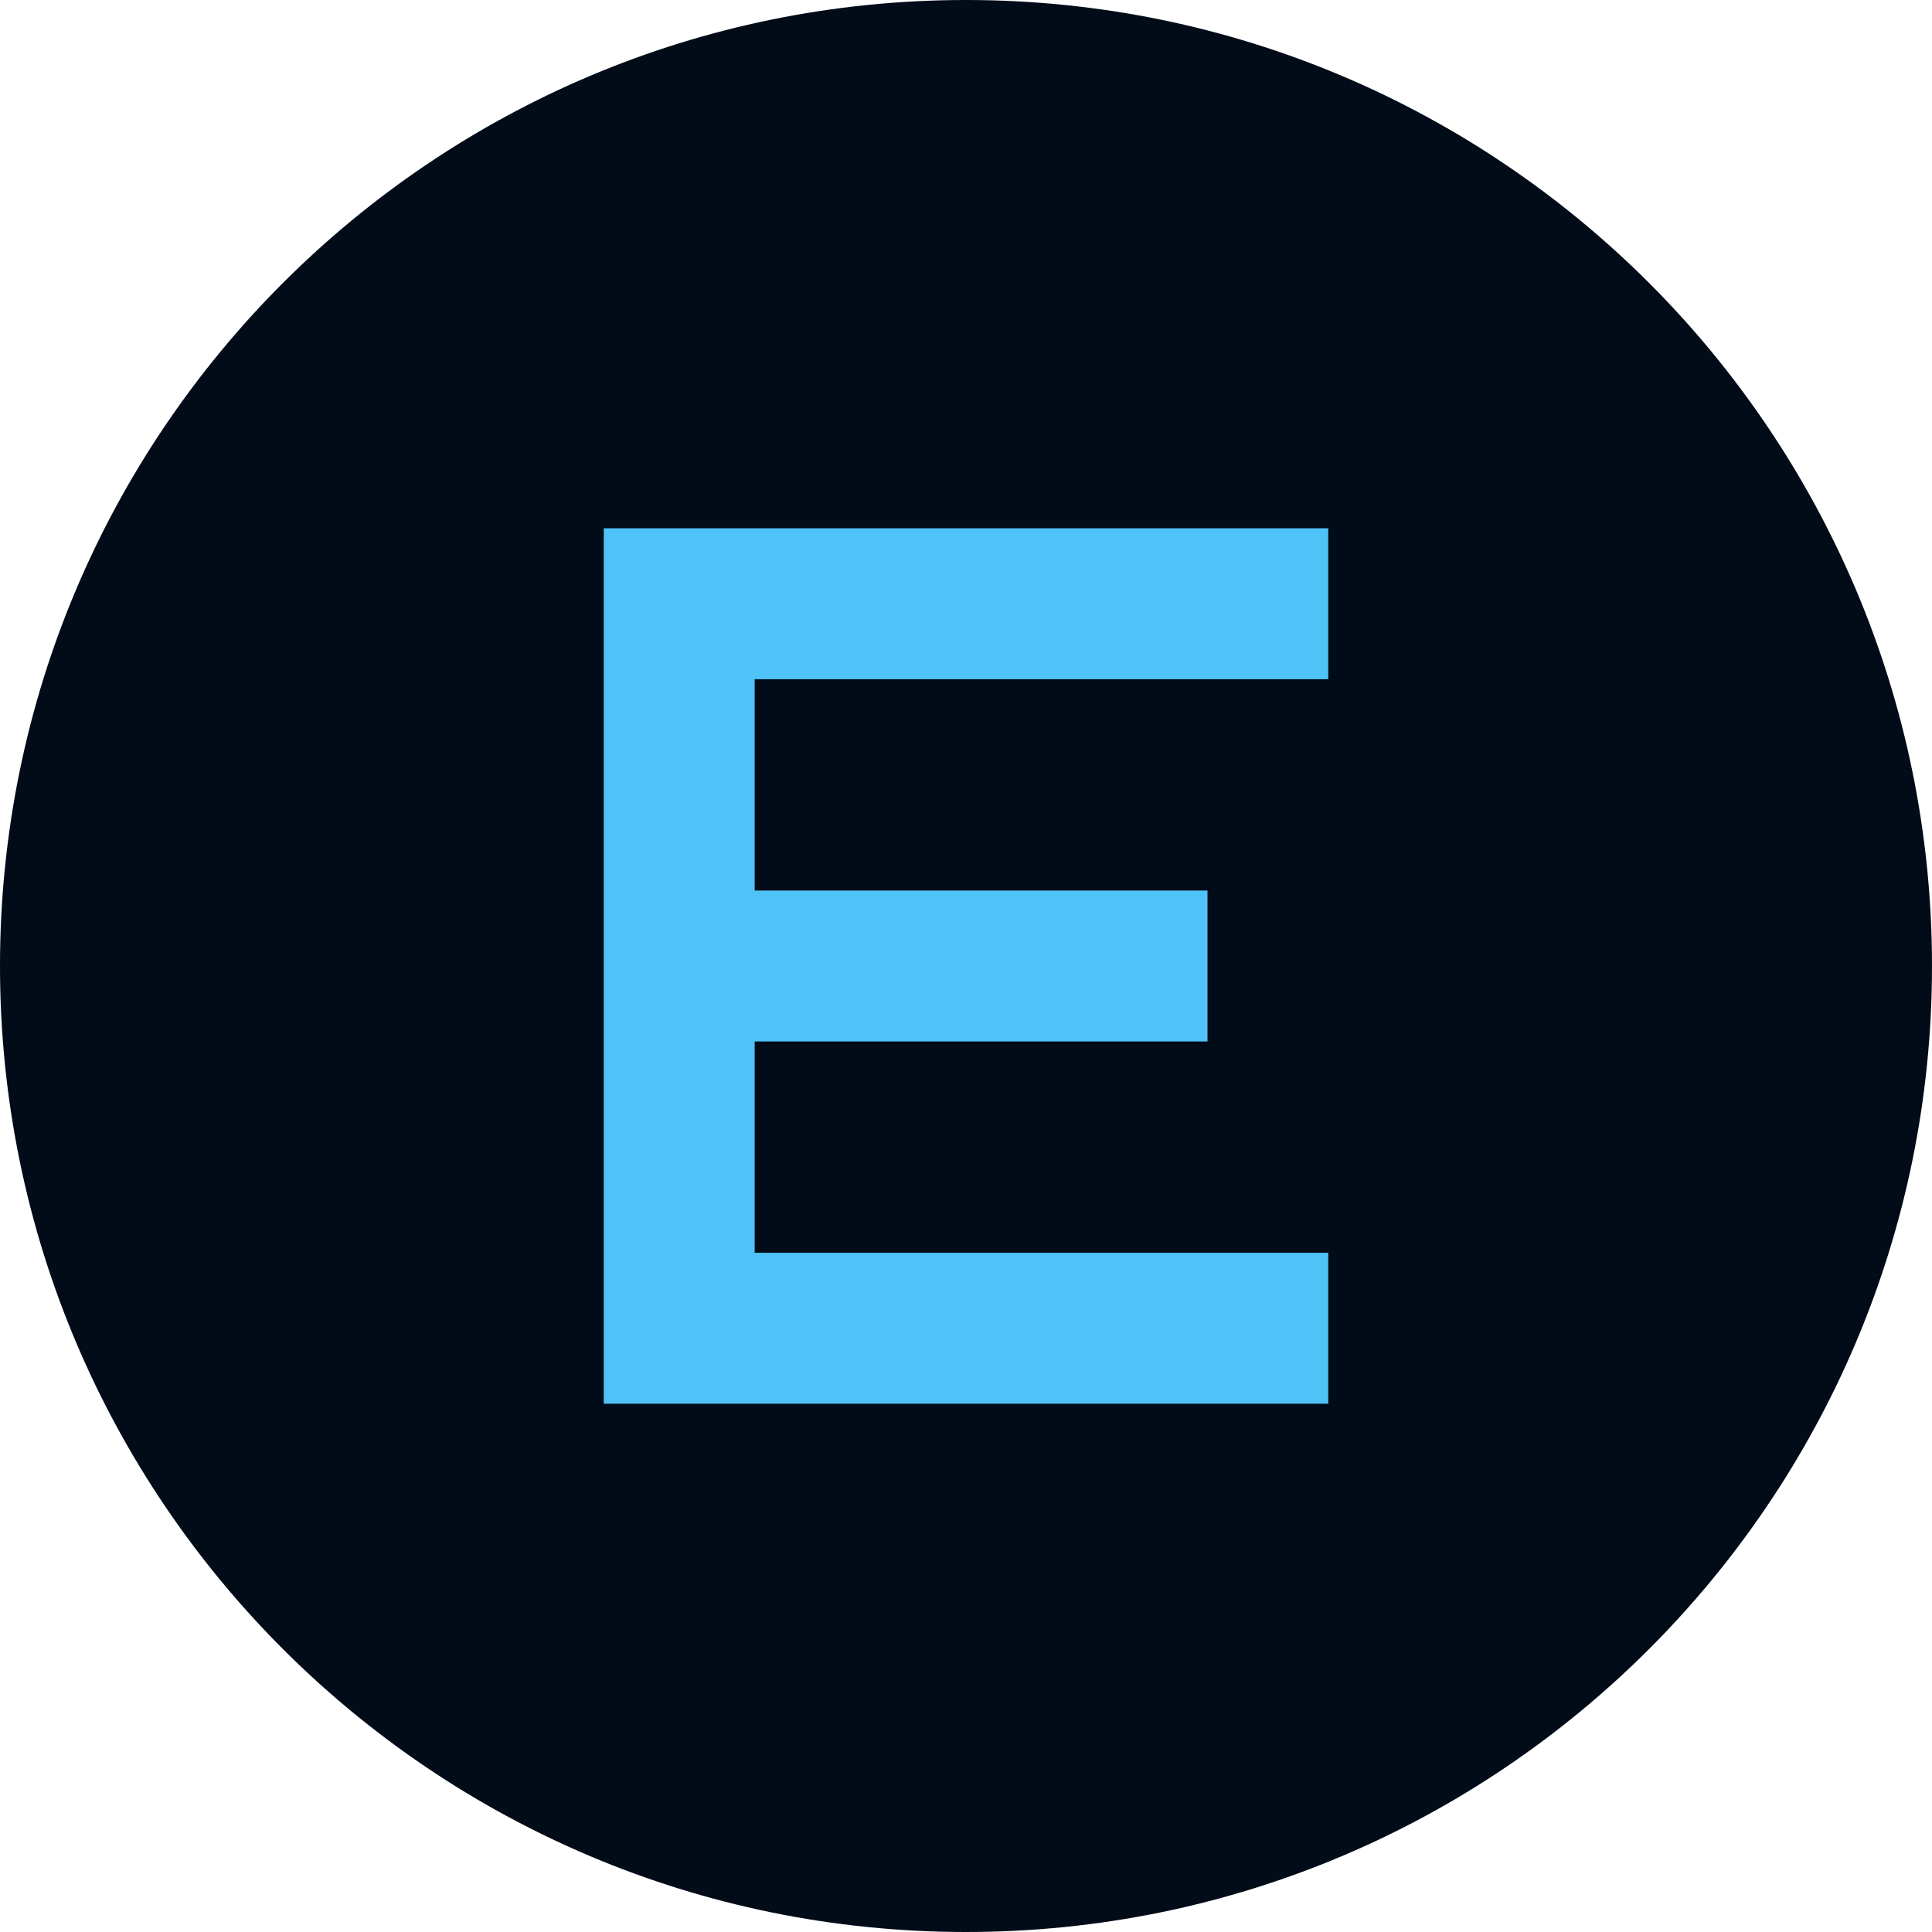
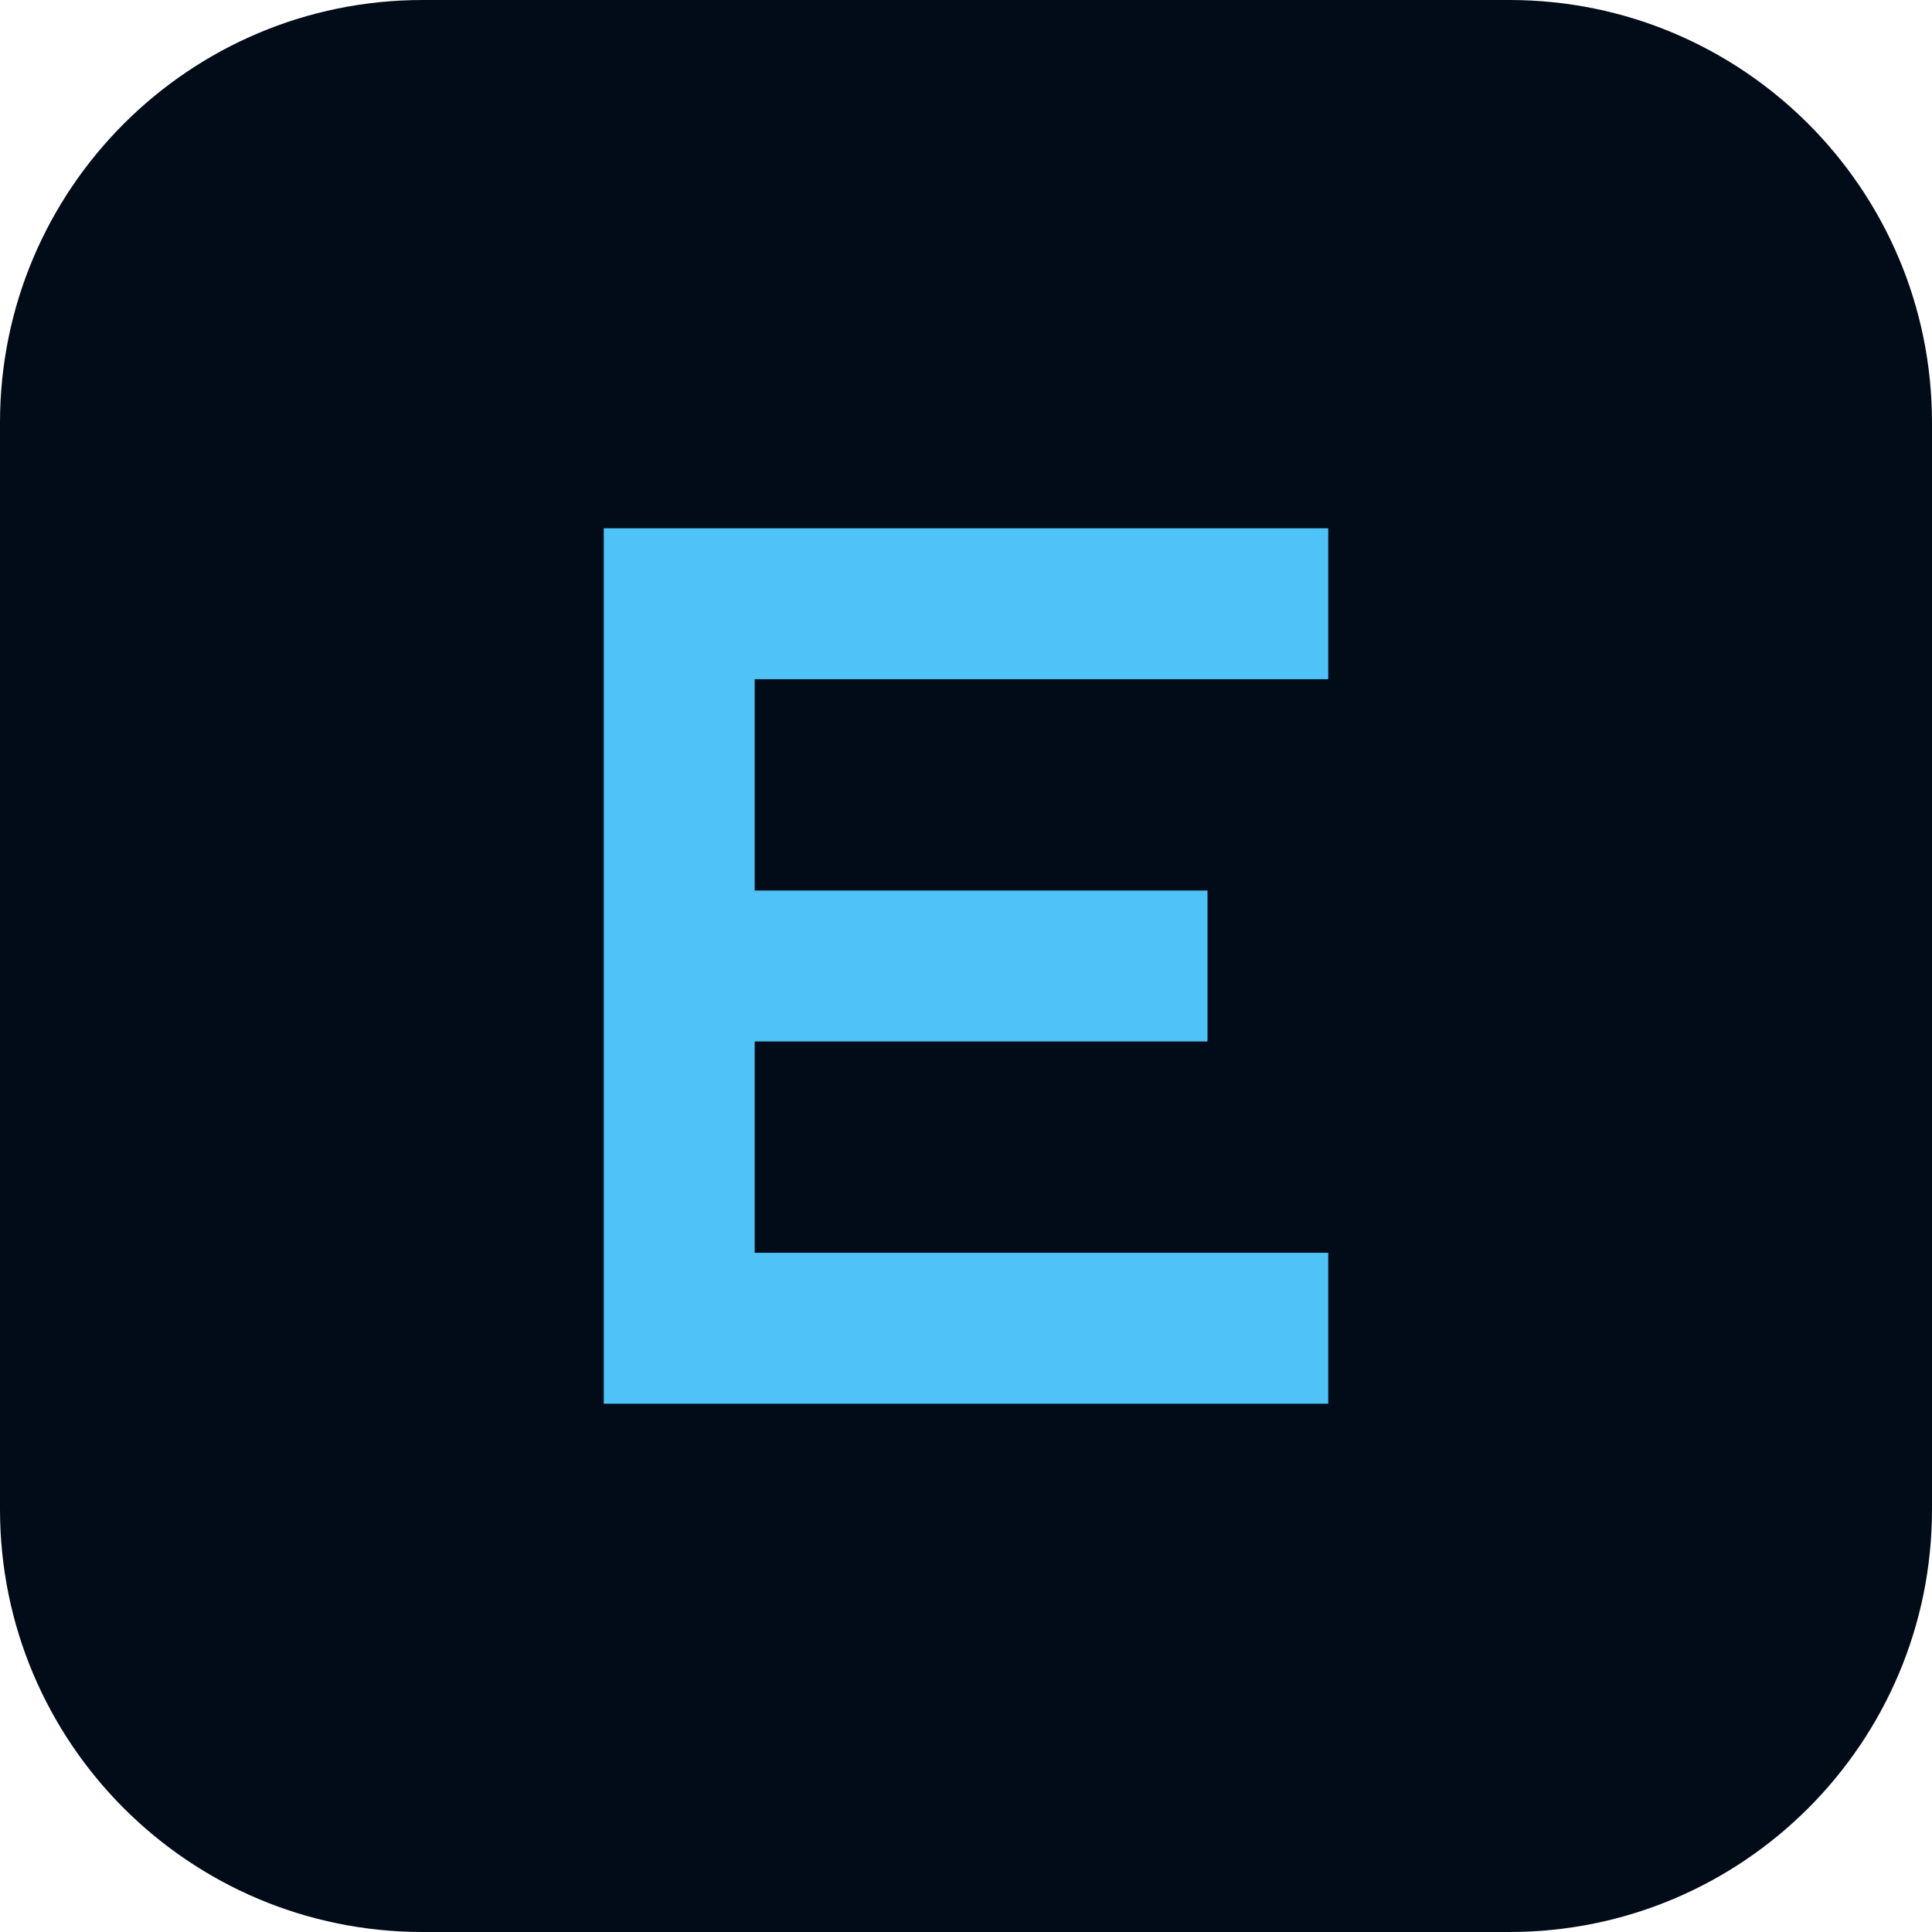
<svg xmlns="http://www.w3.org/2000/svg" width="256" height="256" viewBox="0 0 256 256" fill="none">
-   <circle cx="128" cy="128" r="128" fill="#020b18" />
+   <rect x="0" y="0" width="256" height="256" rx="56" ry="56" fill="#020b18" />
  <path fill-rule="evenodd" clip-rule="evenodd" d="M80 70 H 176 V 90 H 100 V 118 H 160 V 138 H 100 V 166 H 176 V 186 H 80 V 70 Z" fill="#4fc3f7" />
</svg>
